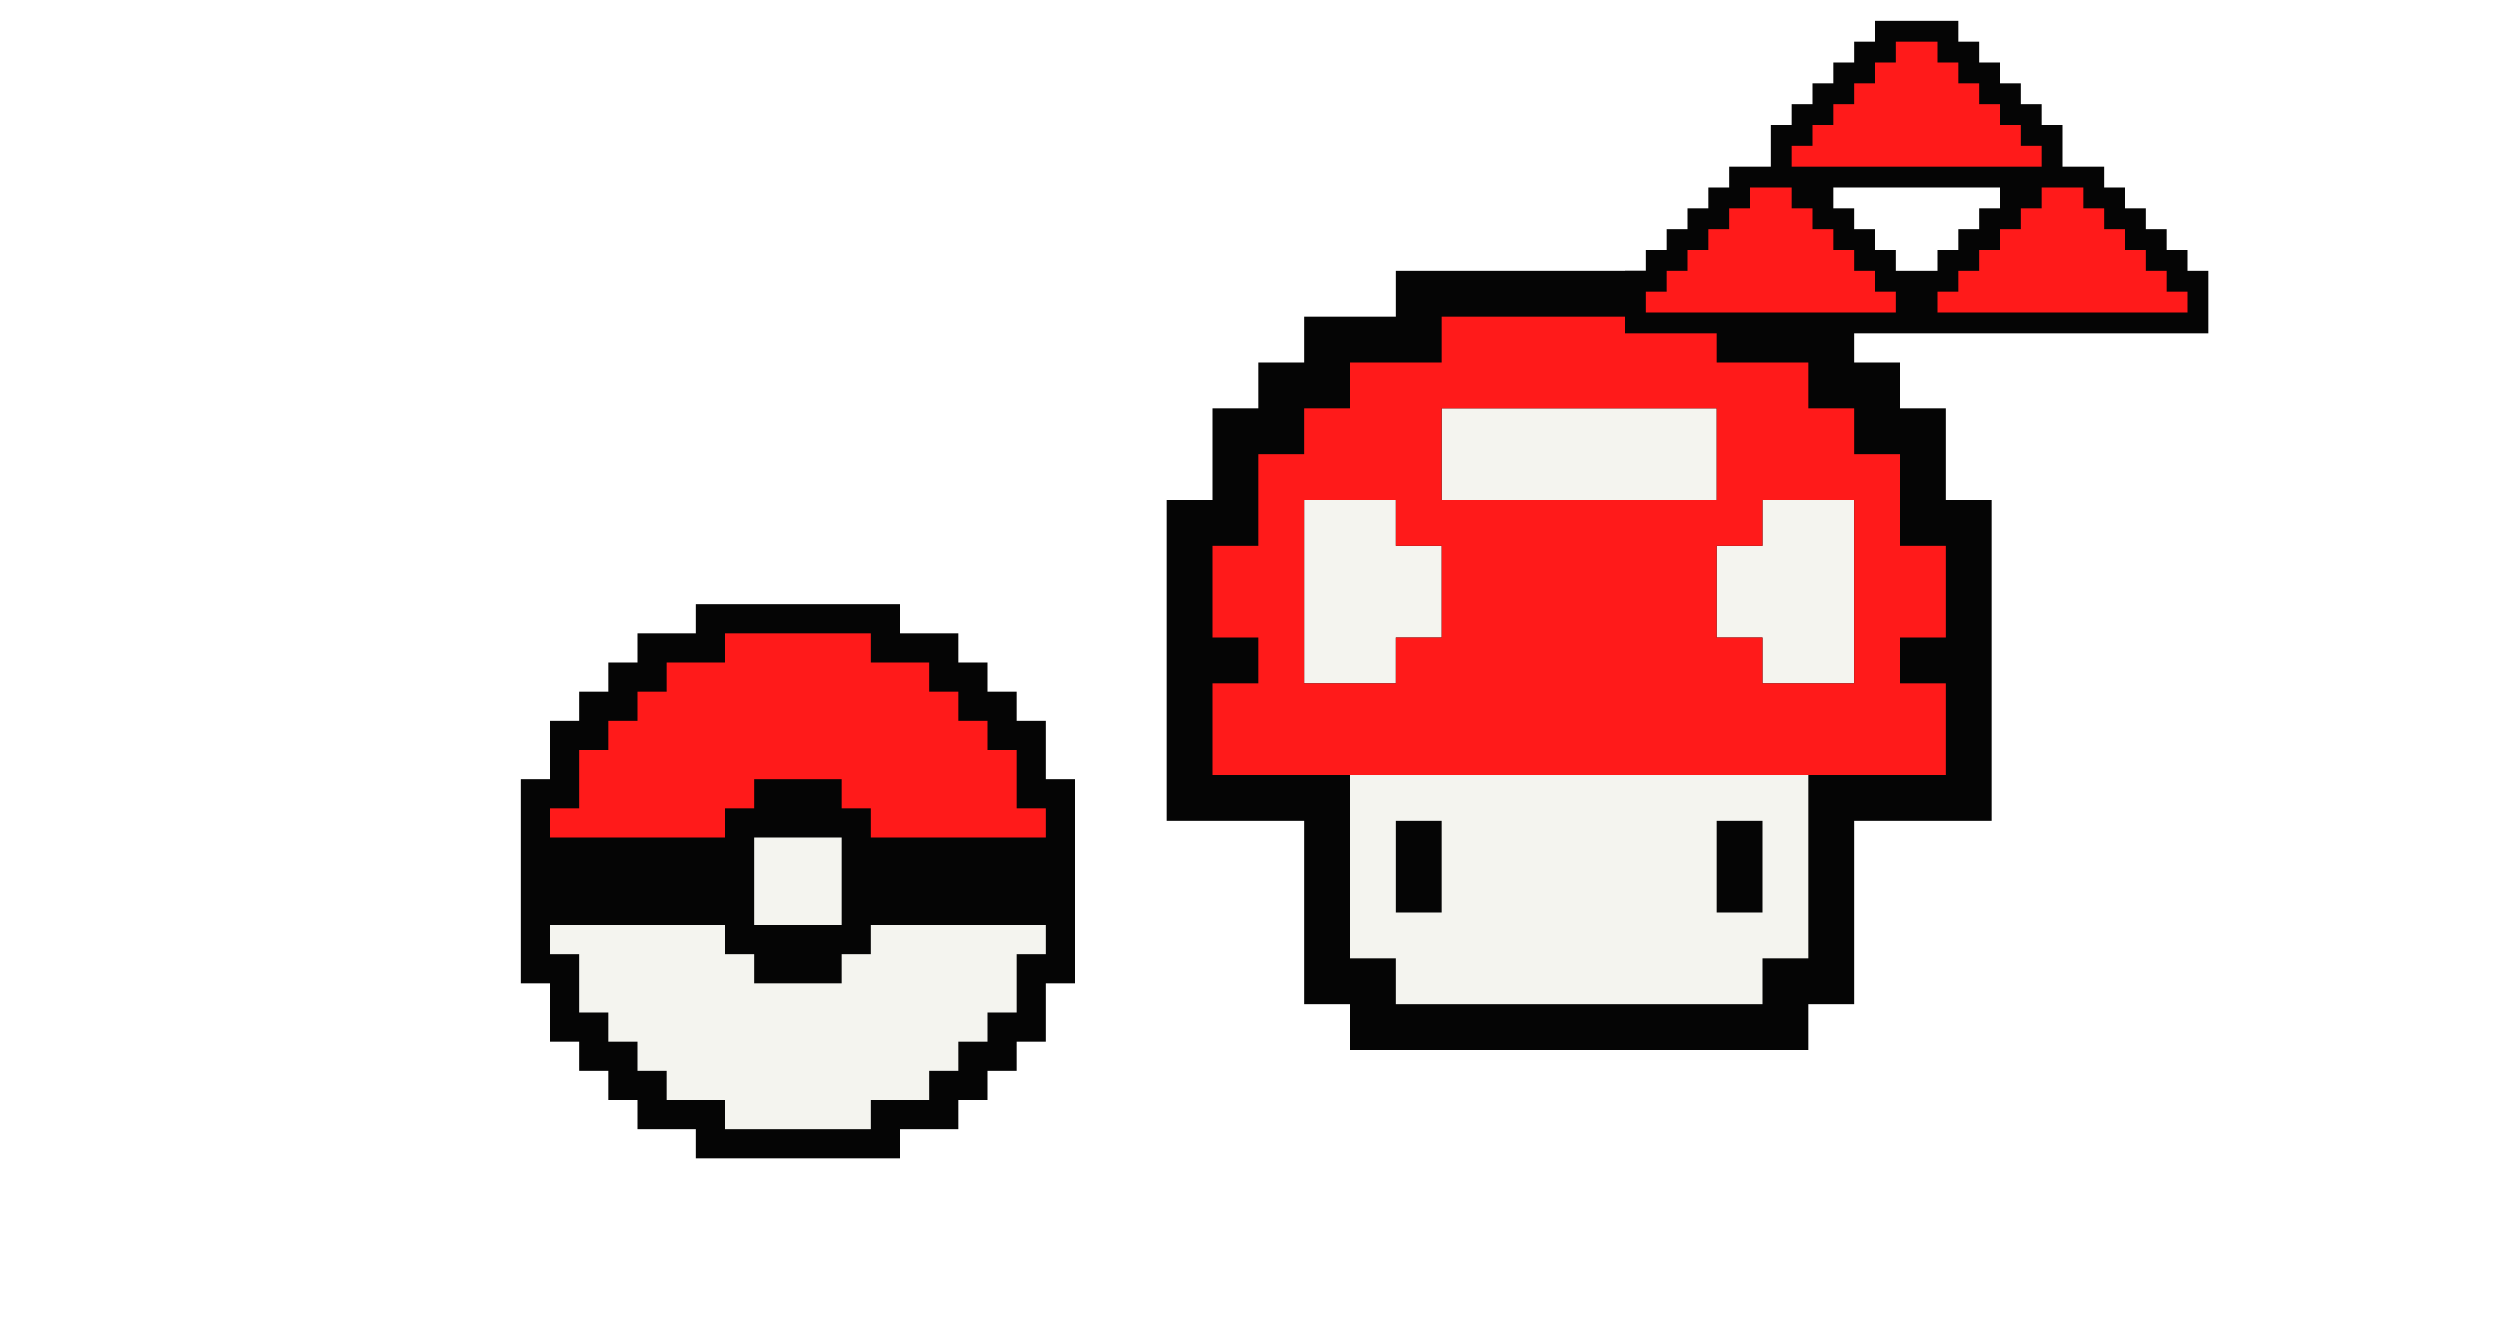
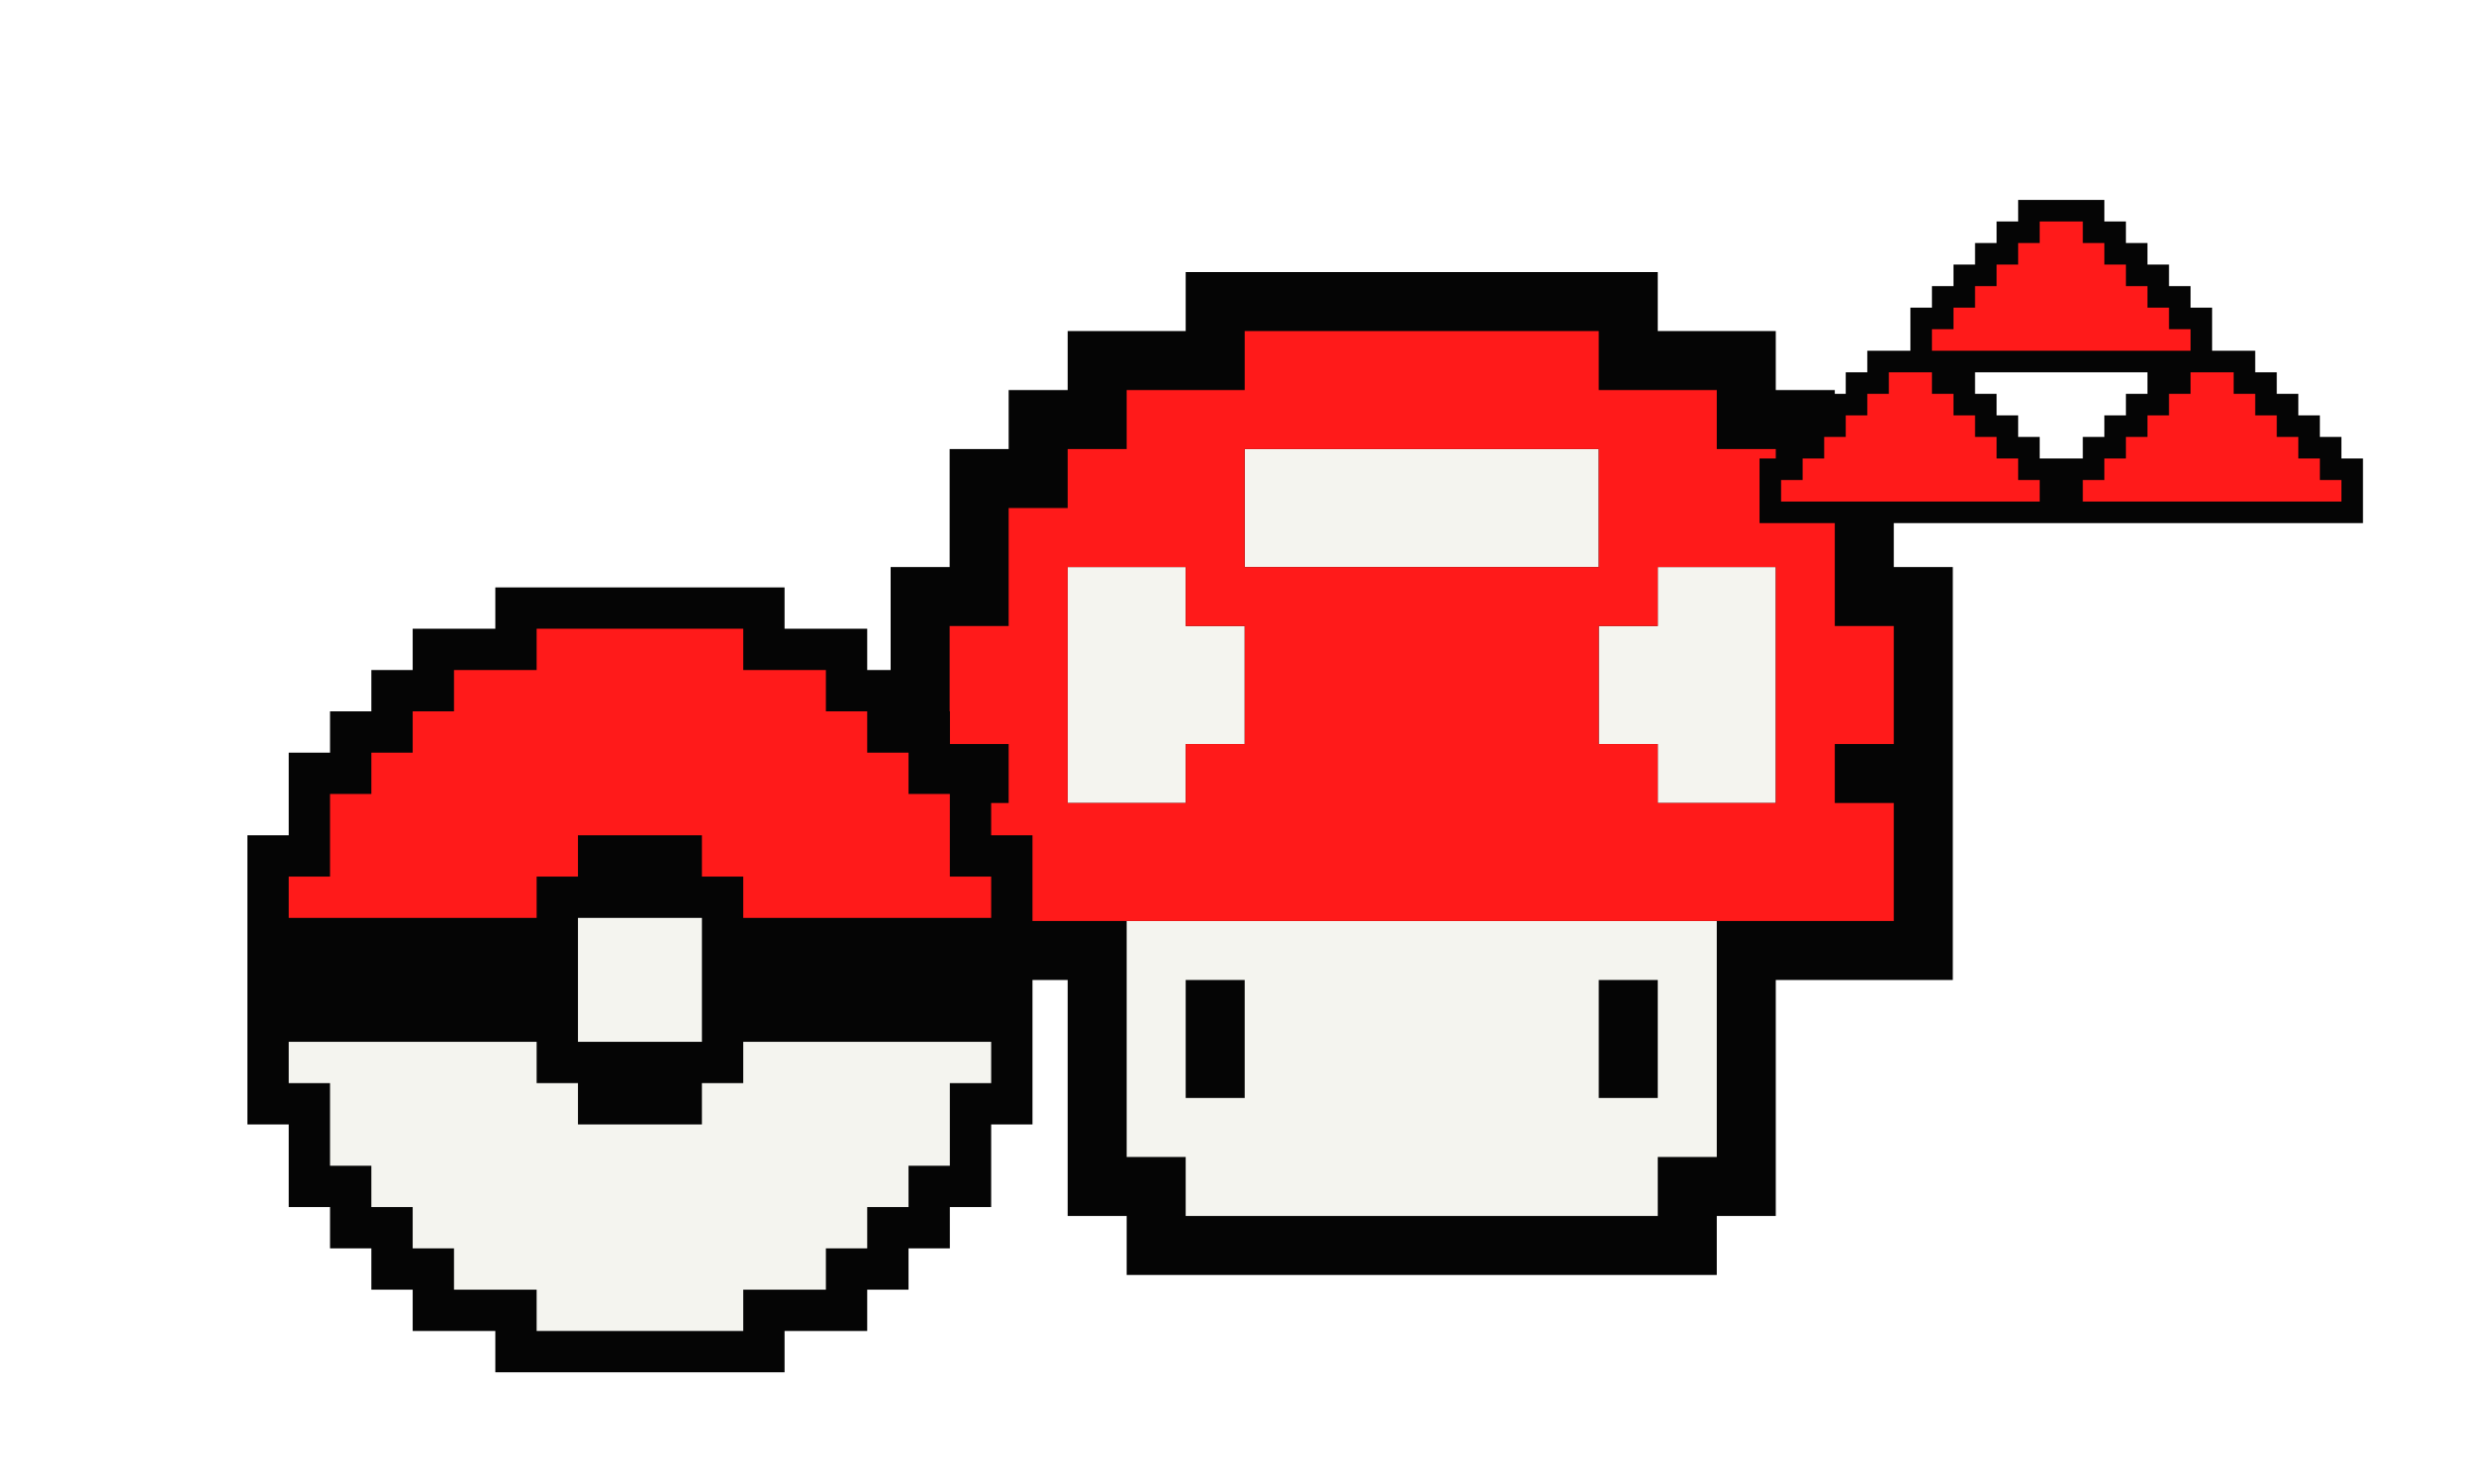
- <svg xmlns="http://www.w3.org/2000/svg" viewBox="0 0 1200 640" width="1200" height="640">
-   <g transform="translate(560 130) scale(22)">
+ <svg xmlns="http://www.w3.org/2000/svg" viewBox="0 0 1200 720" width="1200" height="720">
+   <g transform="translate(432 132) scale(28.62222)">
    <path fill="#050505" d="M5 0h8v1h-8zM3 1h12v1h-12zM2 2h14v1h-14zM1 3h16v1h-16zM1 4h16v1h-16zM0 5h18v1h-18zM0 6h18v1h-18zM0 7h18v1h-18zM0 8h18v1h-18zM0 9h18v1h-18zM0 10h18v1h-18zM0 11h18v1h-18zM3 12h12v1h-12zM3 13h12v1h-12zM3 14h12v1h-12zM3 15h12v1h-12zM4 16h10v1h-10zM5 12h1v1h-1zM12 12h1v1h-1zM5 13h1v1h-1zM12 13h1v1h-1z" />
    <path fill="#F4F4EF" d="M6 3h6v1h-6zM6 4h6v1h-6zM3 5h2v1h-2zM13 5h2v1h-2zM3 6h3v1h-3zM12 6h3v1h-3zM3 7h3v1h-3zM12 7h3v1h-3zM3 8h2v1h-2zM13 8h2v1h-2zM4 11h10v1h-10zM4 12h1v1h-1zM6 12h6v1h-6zM13 12h1v1h-1zM4 13h1v1h-1zM6 13h6v1h-6zM13 13h1v1h-1zM4 14h10v1h-10zM5 15h8v1h-8z" />
    <path fill="#FF1A1A" d="M6 1h6v1h-6zM4 2h10v1h-10zM3 3h3v1h-3zM12 3h3v1h-3zM2 4h4v1h-4zM12 4h4v1h-4zM2 5h1v1h-1zM5 5h8v1h-8zM15 5h1v1h-1zM1 6h2v1h-2zM6 6h6v1h-6zM15 6h2v1h-2zM1 7h2v1h-2zM6 7h6v1h-6zM15 7h2v1h-2zM2 8h1v1h-1zM5 8h8v1h-8zM15 8h1v1h-1zM1 9h16v1h-16zM1 10h16v1h-16z" />
  </g>
-   <g transform="translate(250 290) scale(14)">
+   <g transform="translate(120 285) scale(20.04211)">
    <path fill="#050505" d="M6 0h7v1h-7zM4 1h11v1h-11zM3 2h13v1h-13zM2 3h15v1h-15zM1 4h17v1h-17zM1 5h17v1h-17zM0 6h19v1h-19zM0 7h19v1h-19zM0 8h19v1h-19zM0 9h19v1h-19zM0 10h19v1h-19zM0 11h19v1h-19zM0 12h19v1h-19zM1 13h17v1h-17zM1 14h17v1h-17zM2 15h15v1h-15zM3 16h13v1h-13zM4 17h11v1h-11zM6 18h7v1h-7zM8 6h3v1h-3zM7 7h5v1h-5zM1 8h7v1h-7zM11 8h7v1h-7zM1 9h7v1h-7zM11 9h7v1h-7zM1 10h7v1h-7zM11 10h7v1h-7zM7 11h5v1h-5zM8 12h3v1h-3z" />
    <path fill="#F4F4EF" d="M8 8h3v1h-3zM8 9h3v1h-3zM8 10h3v1h-3zM1 11h6v1h-6zM12 11h6v1h-6zM2 12h6v1h-6zM11 12h6v1h-6zM2 13h15v1h-15zM3 14h13v1h-13zM4 15h11v1h-11zM5 16h9v1h-9zM7 17h5v1h-5z" />
    <path fill="#FF1A1A" d="M7 1h5v1h-5zM5 2h9v1h-9zM4 3h11v1h-11zM3 4h13v1h-13zM2 5h15v1h-15zM2 6h6v1h-6zM11 6h6v1h-6zM1 7h6v1h-6zM12 7h6v1h-6z" />
  </g>
-   <g transform="translate(770 10) scale(10)">
+   <g transform="translate(843 97) scale(10.45333)">
    <path fill="#050505" d="M13 0h4v1h-4zM12 1h6v1h-6zM11 2h8v1h-8zM10 3h10v1h-10zM9 4h12v1h-12zM8 5h14v1h-14zM8 6h14v1h-14zM6 7h18v1h-18zM5 8h6v1h-6zM19 8h6v1h-6zM4 9h8v1h-8zM18 9h8v1h-8zM3 10h10v1h-10zM17 10h10v1h-10zM2 11h12v1h-12zM16 11h12v1h-12zM1 12h28v1h-28zM1 13h28v1h-28zM1 14h28v1h-28z" />
    <path fill="#FF1A1A" d="M14 1h2v1h-2zM13 2h4v1h-4zM12 3h6v1h-6zM11 4h8v1h-8zM10 5h10v1h-10zM9 6h12v1h-12zM7 8h2v1h-2zM21 8h2v1h-2zM6 9h4v1h-4zM20 9h4v1h-4zM5 10h6v1h-6zM19 10h6v1h-6zM4 11h8v1h-8zM18 11h8v1h-8zM3 12h10v1h-10zM17 12h10v1h-10zM2 13h12v1h-12zM16 13h12v1h-12z" />
  </g>
</svg>
